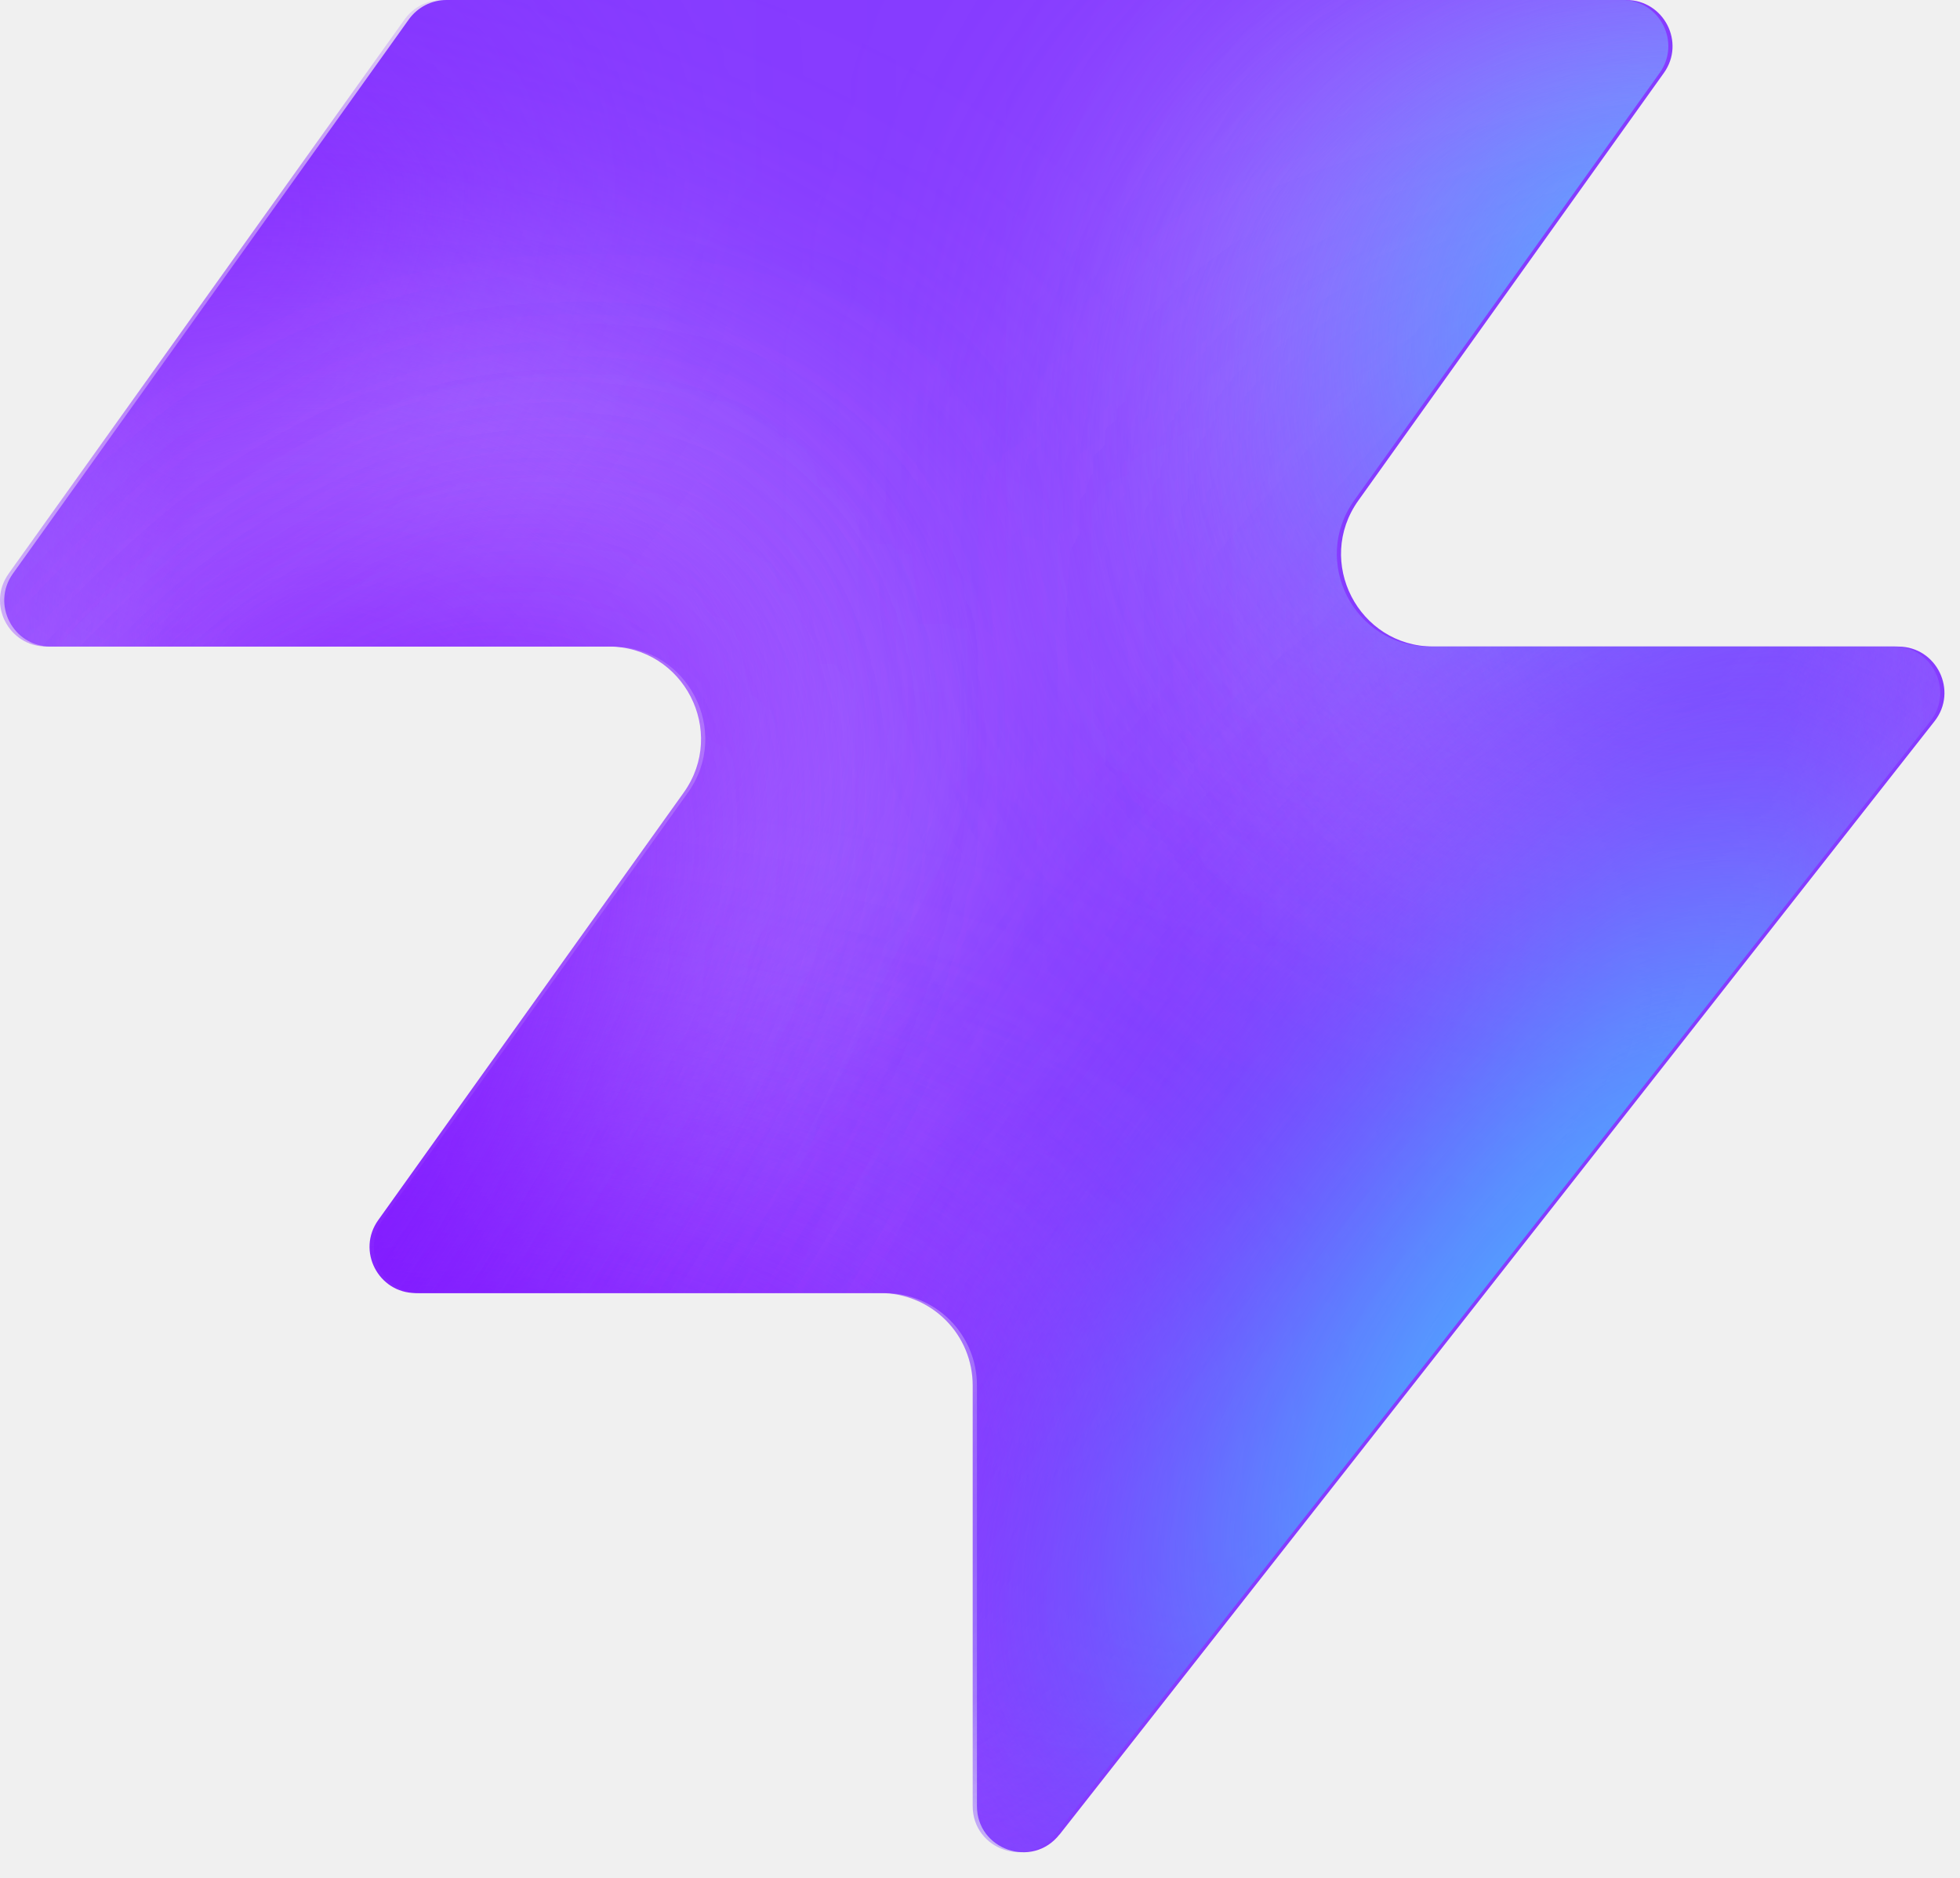
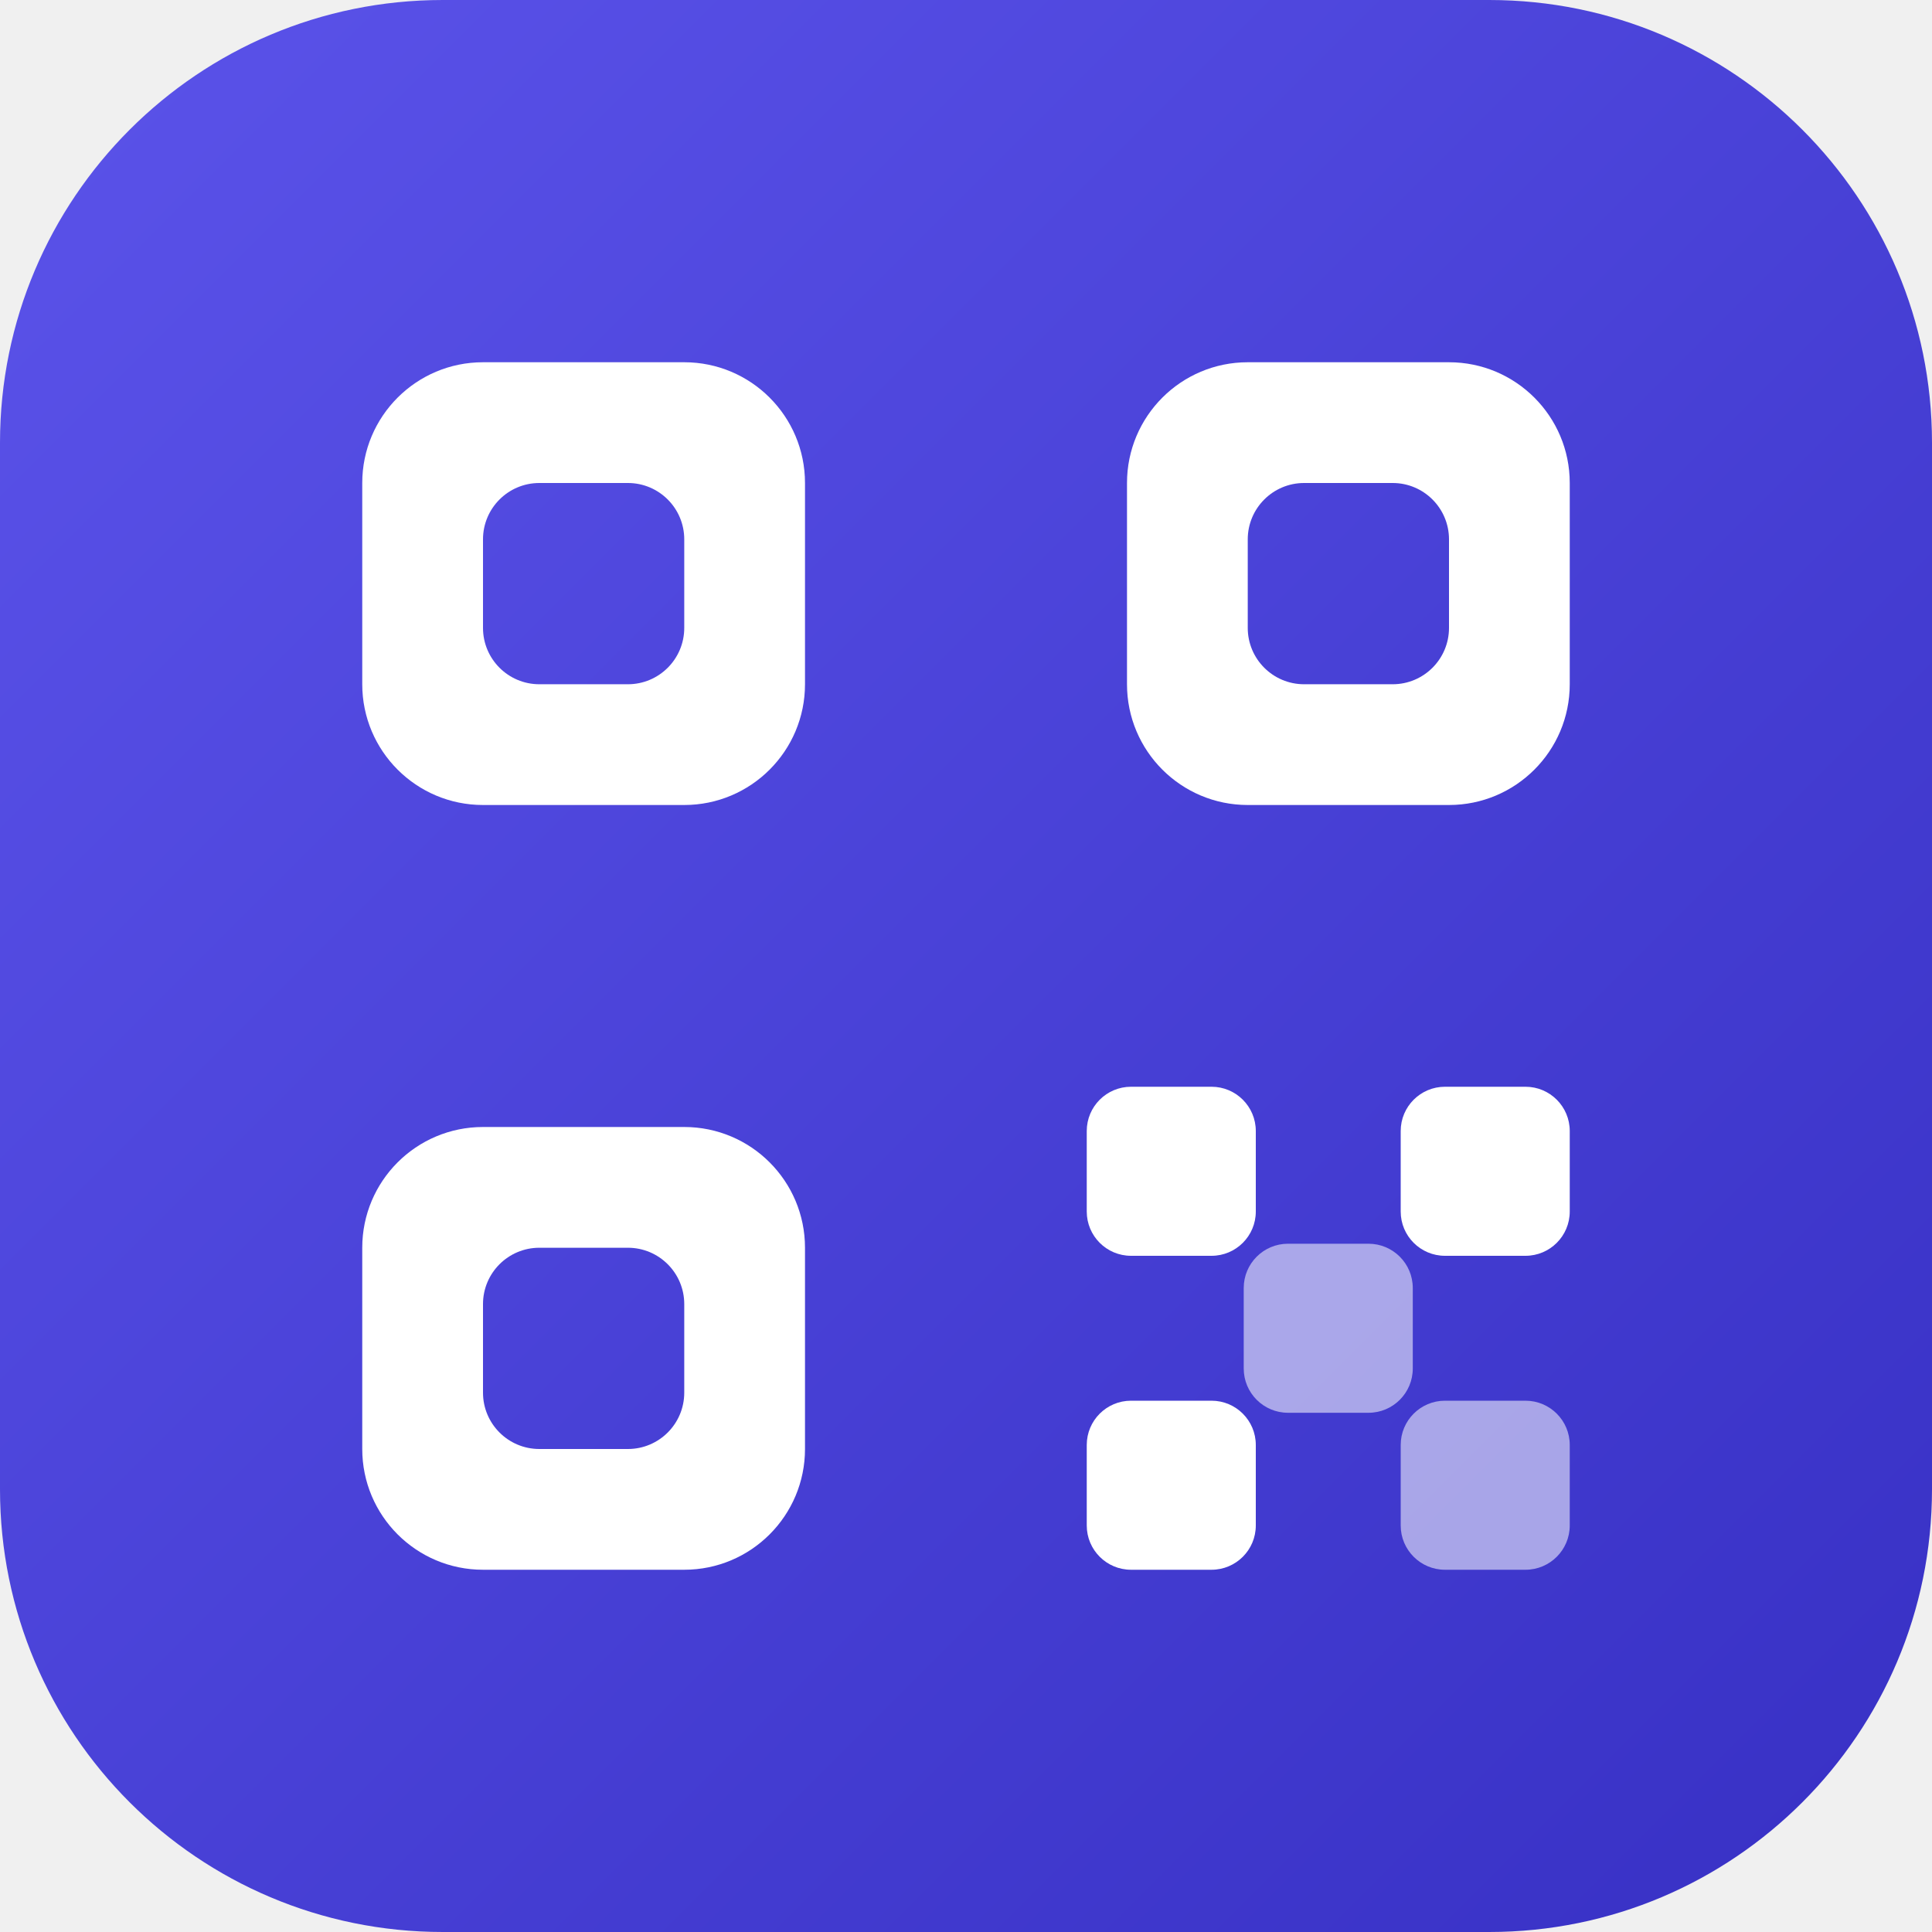
- <svg xmlns="http://www.w3.org/2000/svg" width="48" height="46" fill="none" viewBox="0 0 48 46">
-   <path fill="#863bff" d="M25.946 44.938c-.664.845-2.021.375-2.021-.698V33.937a2.26 2.26 0 0 0-2.262-2.262H10.287c-.92 0-1.456-1.04-.92-1.788l7.48-10.471c1.07-1.497 0-3.578-1.842-3.578H1.237c-.92 0-1.456-1.04-.92-1.788L10.013.474c.214-.297.556-.474.92-.474h28.894c.92 0 1.456 1.04.92 1.788l-7.48 10.471c-1.07 1.498 0 3.579 1.842 3.579h11.377c.943 0 1.473 1.088.89 1.83L25.947 44.94z" style="fill:#863bff;fill:color(display-p3 .525 .23 1);fill-opacity:1" />
-   <mask id="a" width="48" height="46" x="0" y="0" maskUnits="userSpaceOnUse" style="mask-type:alpha">
-     <path fill="#000" d="M25.842 44.938c-.664.844-2.021.375-2.021-.698V33.937a2.26 2.26 0 0 0-2.262-2.262H10.183c-.92 0-1.456-1.04-.92-1.788l7.48-10.471c1.07-1.498 0-3.579-1.842-3.579H1.133c-.92 0-1.456-1.04-.92-1.787L9.91.473c.214-.297.556-.474.92-.474h28.894c.92 0 1.456 1.04.92 1.788l-7.48 10.471c-1.07 1.498 0 3.578 1.842 3.578h11.377c.943 0 1.473 1.088.89 1.832L25.843 44.94z" style="fill:#000;fill-opacity:1" />
-   </mask>
-   <g mask="url(#a)">
-     <g filter="url(#b)">
-       <ellipse cx="5.508" cy="14.704" fill="#ede6ff" rx="5.508" ry="14.704" style="fill:#ede6ff;fill:color(display-p3 .927 .903 1);fill-opacity:1" transform="matrix(.00324 1 1 -.00324 -4.47 31.516)" />
-     </g>
-     <g filter="url(#c)">
-       <ellipse cx="10.399" cy="29.851" fill="#ede6ff" rx="10.399" ry="29.851" style="fill:#ede6ff;fill:color(display-p3 .927 .903 1);fill-opacity:1" transform="matrix(.00324 1 1 -.00324 -39.328 7.883)" />
-     </g>
-     <g filter="url(#d)">
-       <ellipse cx="5.508" cy="30.487" fill="#7e14ff" rx="5.508" ry="30.487" style="fill:#7e14ff;fill:color(display-p3 .492 .077 1);fill-opacity:1" transform="rotate(89.814 -25.913 -14.639)scale(1 -1)" />
-     </g>
-     <g filter="url(#e)">
-       <ellipse cx="5.508" cy="30.599" fill="#7e14ff" rx="5.508" ry="30.599" style="fill:#7e14ff;fill:color(display-p3 .492 .077 1);fill-opacity:1" transform="rotate(89.814 -32.644 -3.334)scale(1 -1)" />
-     </g>
-     <g filter="url(#f)">
-       <ellipse cx="5.508" cy="30.599" fill="#7e14ff" rx="5.508" ry="30.599" style="fill:#7e14ff;fill:color(display-p3 .492 .077 1);fill-opacity:1" transform="matrix(.00324 1 1 -.00324 -34.34 30.47)" />
-     </g>
-     <g filter="url(#g)">
-       <ellipse cx="14.072" cy="22.078" fill="#ede6ff" rx="14.072" ry="22.078" style="fill:#ede6ff;fill:color(display-p3 .927 .903 1);fill-opacity:1" transform="rotate(93.35 24.506 48.493)scale(-1 1)" />
-     </g>
-     <g filter="url(#h)">
-       <ellipse cx="3.47" cy="21.501" fill="#7e14ff" rx="3.47" ry="21.501" style="fill:#7e14ff;fill:color(display-p3 .492 .077 1);fill-opacity:1" transform="rotate(89.009 28.708 47.59)scale(-1 1)" />
-     </g>
-     <g filter="url(#i)">
-       <ellipse cx="3.47" cy="21.501" fill="#7e14ff" rx="3.47" ry="21.501" style="fill:#7e14ff;fill:color(display-p3 .492 .077 1);fill-opacity:1" transform="rotate(89.009 28.708 47.59)scale(-1 1)" />
-     </g>
-     <g filter="url(#j)">
-       <ellipse cx=".387" cy="8.972" fill="#7e14ff" rx="4.407" ry="29.108" style="fill:#7e14ff;fill:color(display-p3 .492 .077 1);fill-opacity:1" transform="rotate(39.51 .387 8.972)" />
-     </g>
-     <g filter="url(#k)">
-       <ellipse cx="47.523" cy="-6.092" fill="#7e14ff" rx="4.407" ry="29.108" style="fill:#7e14ff;fill:color(display-p3 .492 .077 1);fill-opacity:1" transform="rotate(37.892 47.523 -6.092)" />
-     </g>
-     <g filter="url(#l)">
-       <ellipse cx="41.412" cy="6.333" fill="#47bfff" rx="5.971" ry="9.665" style="fill:#47bfff;fill:color(display-p3 .28 .748 1);fill-opacity:1" transform="rotate(37.892 41.412 6.333)" />
-     </g>
-     <g filter="url(#m)">
-       <ellipse cx="-1.879" cy="38.332" fill="#7e14ff" rx="4.407" ry="29.108" style="fill:#7e14ff;fill:color(display-p3 .492 .077 1);fill-opacity:1" transform="rotate(37.892 -1.88 38.332)" />
-     </g>
-     <g filter="url(#n)">
-       <ellipse cx="-1.879" cy="38.332" fill="#7e14ff" rx="4.407" ry="29.108" style="fill:#7e14ff;fill:color(display-p3 .492 .077 1);fill-opacity:1" transform="rotate(37.892 -1.88 38.332)" />
-     </g>
-     <g filter="url(#o)">
-       <ellipse cx="35.651" cy="29.907" fill="#7e14ff" rx="4.407" ry="29.108" style="fill:#7e14ff;fill:color(display-p3 .492 .077 1);fill-opacity:1" transform="rotate(37.892 35.651 29.907)" />
-     </g>
-     <g filter="url(#p)">
-       <ellipse cx="38.418" cy="32.4" fill="#47bfff" rx="5.971" ry="15.297" style="fill:#47bfff;fill:color(display-p3 .28 .748 1);fill-opacity:1" transform="rotate(37.892 38.418 32.4)" />
-     </g>
+ <svg xmlns="http://www.w3.org/2000/svg" width="48" height="48" viewBox="0 0 48 48" fill="none">
+   <defs>
+     <linearGradient id="bg" x1="0" y1="0" x2="48" y2="48" gradientUnits="userSpaceOnUse">
+       <stop stop-color="#5b53ea" />
+       <stop offset="1" stop-color="#3730c4" />
+     </linearGradient>
+   </defs>
+   <rect width="48" height="48" rx="11" fill="url(#bg)" />
+   <g fill="#ffffff">
+     <rect x="9" y="9" width="11" height="11" rx="3" />
+     <rect x="28" y="9" width="11" height="11" rx="3" />
+     <rect x="9" y="28" width="11" height="11" rx="3" />
  </g>
-   <defs>
-     <filter id="b" width="60.045" height="41.654" x="-19.77" y="16.149" color-interpolation-filters="sRGB" filterUnits="userSpaceOnUse">
-       <feFlood flood-opacity="0" result="BackgroundImageFix" />
-       <feBlend in="SourceGraphic" in2="BackgroundImageFix" result="shape" />
-       <feGaussianBlur result="effect1_foregroundBlur_2002_17158" stdDeviation="7.659" />
-     </filter>
-     <filter id="c" width="90.34" height="51.437" x="-54.613" y="-7.533" color-interpolation-filters="sRGB" filterUnits="userSpaceOnUse">
-       <feFlood flood-opacity="0" result="BackgroundImageFix" />
-       <feBlend in="SourceGraphic" in2="BackgroundImageFix" result="shape" />
-       <feGaussianBlur result="effect1_foregroundBlur_2002_17158" stdDeviation="7.659" />
-     </filter>
-     <filter id="d" width="79.355" height="29.4" x="-49.64" y="2.03" color-interpolation-filters="sRGB" filterUnits="userSpaceOnUse">
-       <feFlood flood-opacity="0" result="BackgroundImageFix" />
-       <feBlend in="SourceGraphic" in2="BackgroundImageFix" result="shape" />
-       <feGaussianBlur result="effect1_foregroundBlur_2002_17158" stdDeviation="4.596" />
-     </filter>
-     <filter id="e" width="79.579" height="29.4" x="-45.045" y="20.029" color-interpolation-filters="sRGB" filterUnits="userSpaceOnUse">
-       <feFlood flood-opacity="0" result="BackgroundImageFix" />
-       <feBlend in="SourceGraphic" in2="BackgroundImageFix" result="shape" />
-       <feGaussianBlur result="effect1_foregroundBlur_2002_17158" stdDeviation="4.596" />
-     </filter>
-     <filter id="f" width="79.579" height="29.4" x="-43.513" y="21.178" color-interpolation-filters="sRGB" filterUnits="userSpaceOnUse">
-       <feFlood flood-opacity="0" result="BackgroundImageFix" />
-       <feBlend in="SourceGraphic" in2="BackgroundImageFix" result="shape" />
-       <feGaussianBlur result="effect1_foregroundBlur_2002_17158" stdDeviation="4.596" />
-     </filter>
-     <filter id="g" width="74.749" height="58.852" x="15.756" y="-17.901" color-interpolation-filters="sRGB" filterUnits="userSpaceOnUse">
-       <feFlood flood-opacity="0" result="BackgroundImageFix" />
-       <feBlend in="SourceGraphic" in2="BackgroundImageFix" result="shape" />
-       <feGaussianBlur result="effect1_foregroundBlur_2002_17158" stdDeviation="7.659" />
-     </filter>
-     <filter id="h" width="61.377" height="25.362" x="23.548" y="2.284" color-interpolation-filters="sRGB" filterUnits="userSpaceOnUse">
-       <feFlood flood-opacity="0" result="BackgroundImageFix" />
-       <feBlend in="SourceGraphic" in2="BackgroundImageFix" result="shape" />
-       <feGaussianBlur result="effect1_foregroundBlur_2002_17158" stdDeviation="4.596" />
-     </filter>
-     <filter id="i" width="61.377" height="25.362" x="23.548" y="2.284" color-interpolation-filters="sRGB" filterUnits="userSpaceOnUse">
-       <feFlood flood-opacity="0" result="BackgroundImageFix" />
-       <feBlend in="SourceGraphic" in2="BackgroundImageFix" result="shape" />
-       <feGaussianBlur result="effect1_foregroundBlur_2002_17158" stdDeviation="4.596" />
-     </filter>
-     <filter id="j" width="56.045" height="63.649" x="-27.636" y="-22.853" color-interpolation-filters="sRGB" filterUnits="userSpaceOnUse">
-       <feFlood flood-opacity="0" result="BackgroundImageFix" />
-       <feBlend in="SourceGraphic" in2="BackgroundImageFix" result="shape" />
-       <feGaussianBlur result="effect1_foregroundBlur_2002_17158" stdDeviation="4.596" />
-     </filter>
-     <filter id="k" width="54.814" height="64.646" x="20.116" y="-38.415" color-interpolation-filters="sRGB" filterUnits="userSpaceOnUse">
-       <feFlood flood-opacity="0" result="BackgroundImageFix" />
-       <feBlend in="SourceGraphic" in2="BackgroundImageFix" result="shape" />
-       <feGaussianBlur result="effect1_foregroundBlur_2002_17158" stdDeviation="4.596" />
-     </filter>
-     <filter id="l" width="33.541" height="35.313" x="24.641" y="-11.323" color-interpolation-filters="sRGB" filterUnits="userSpaceOnUse">
-       <feFlood flood-opacity="0" result="BackgroundImageFix" />
-       <feBlend in="SourceGraphic" in2="BackgroundImageFix" result="shape" />
-       <feGaussianBlur result="effect1_foregroundBlur_2002_17158" stdDeviation="4.596" />
-     </filter>
-     <filter id="m" width="54.814" height="64.646" x="-29.286" y="6.009" color-interpolation-filters="sRGB" filterUnits="userSpaceOnUse">
-       <feFlood flood-opacity="0" result="BackgroundImageFix" />
-       <feBlend in="SourceGraphic" in2="BackgroundImageFix" result="shape" />
-       <feGaussianBlur result="effect1_foregroundBlur_2002_17158" stdDeviation="4.596" />
-     </filter>
-     <filter id="n" width="54.814" height="64.646" x="-29.286" y="6.009" color-interpolation-filters="sRGB" filterUnits="userSpaceOnUse">
-       <feFlood flood-opacity="0" result="BackgroundImageFix" />
-       <feBlend in="SourceGraphic" in2="BackgroundImageFix" result="shape" />
-       <feGaussianBlur result="effect1_foregroundBlur_2002_17158" stdDeviation="4.596" />
-     </filter>
-     <filter id="o" width="54.814" height="64.646" x="8.244" y="-2.416" color-interpolation-filters="sRGB" filterUnits="userSpaceOnUse">
-       <feFlood flood-opacity="0" result="BackgroundImageFix" />
-       <feBlend in="SourceGraphic" in2="BackgroundImageFix" result="shape" />
-       <feGaussianBlur result="effect1_foregroundBlur_2002_17158" stdDeviation="4.596" />
-     </filter>
-     <filter id="p" width="39.409" height="43.623" x="18.713" y="10.588" color-interpolation-filters="sRGB" filterUnits="userSpaceOnUse">
-       <feFlood flood-opacity="0" result="BackgroundImageFix" />
-       <feBlend in="SourceGraphic" in2="BackgroundImageFix" result="shape" />
-       <feGaussianBlur result="effect1_foregroundBlur_2002_17158" stdDeviation="4.596" />
-     </filter>
-   </defs>
+   <g fill="url(#bg)">
+     <rect x="12" y="12" width="5" height="5" rx="1.4" />
+     <rect x="31" y="12" width="5" height="5" rx="1.4" />
+     <rect x="12" y="31" width="5" height="5" rx="1.4" />
+   </g>
+   <g fill="#ffffff">
+     <rect x="27" y="27" width="4.2" height="4.2" rx="1.1" />
+     <rect x="34.8" y="27" width="4.2" height="4.2" rx="1.1" />
+     <rect x="27" y="34.8" width="4.2" height="4.2" rx="1.1" />
+     <rect x="34.8" y="34.8" width="4.2" height="4.2" rx="1.1" fill-opacity="0.55" />
+     <rect x="30.9" y="30.9" width="4.2" height="4.2" rx="1.1" fill-opacity="0.55" />
+   </g>
</svg>
